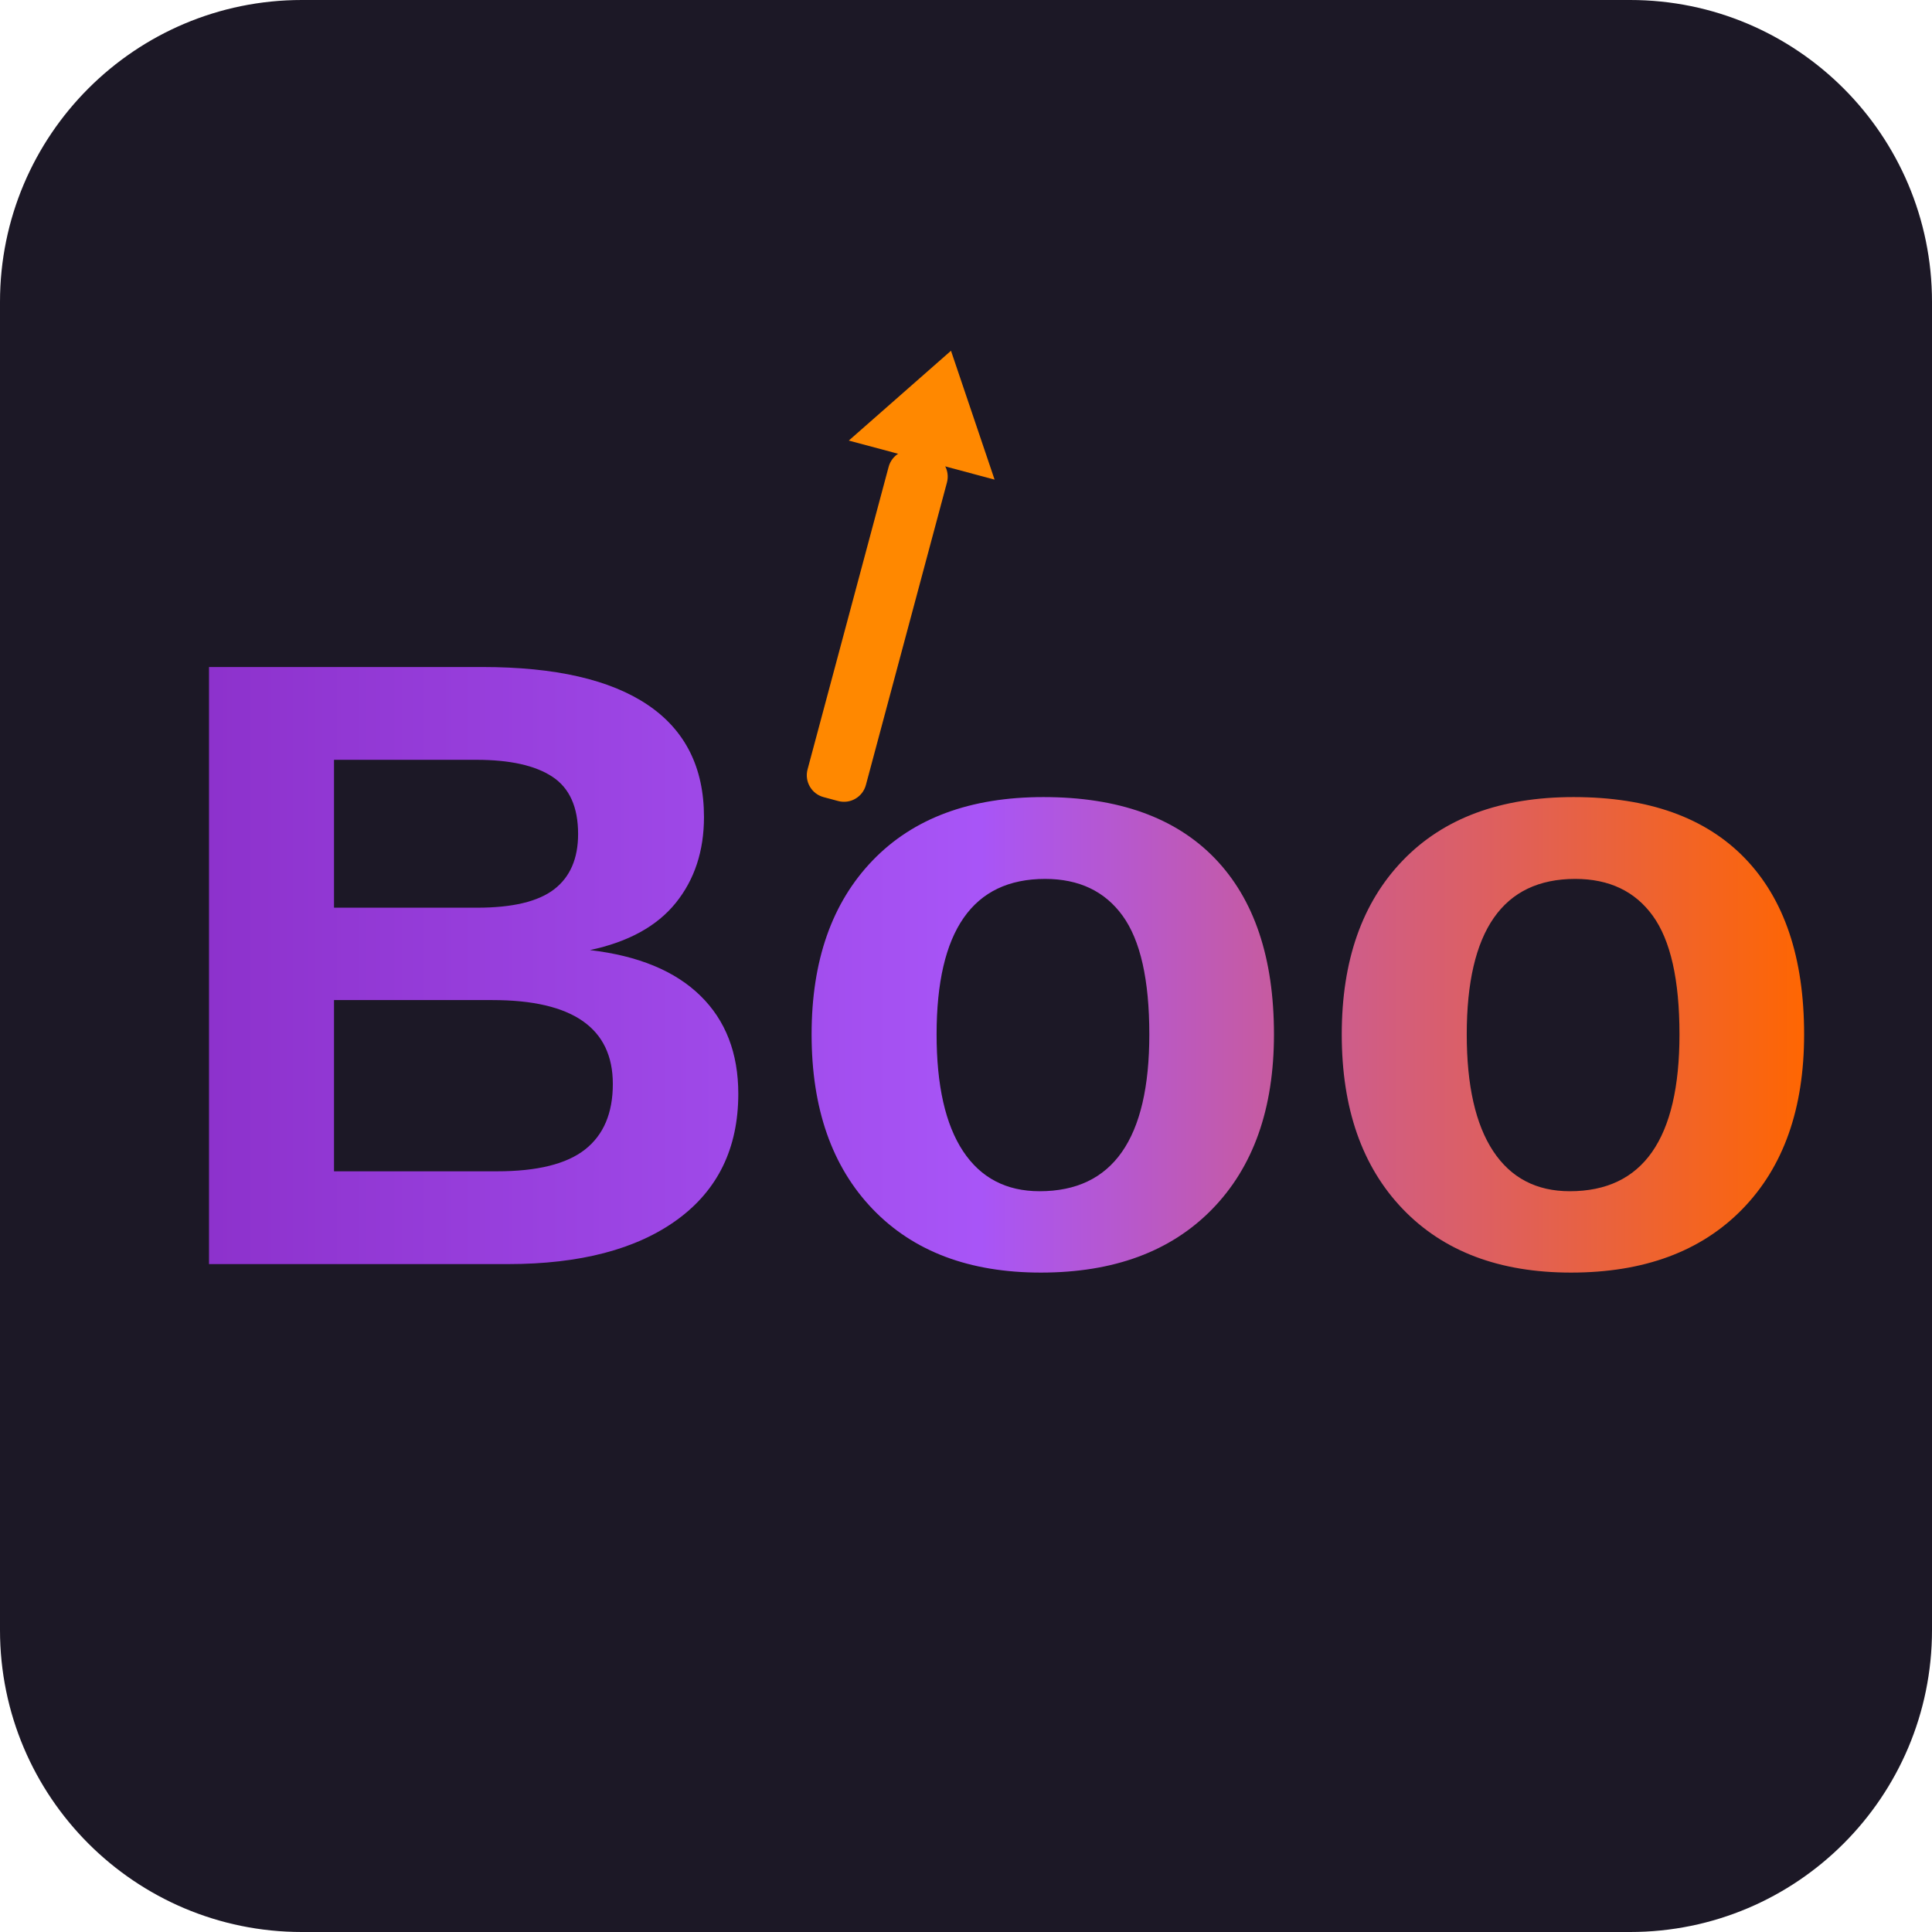
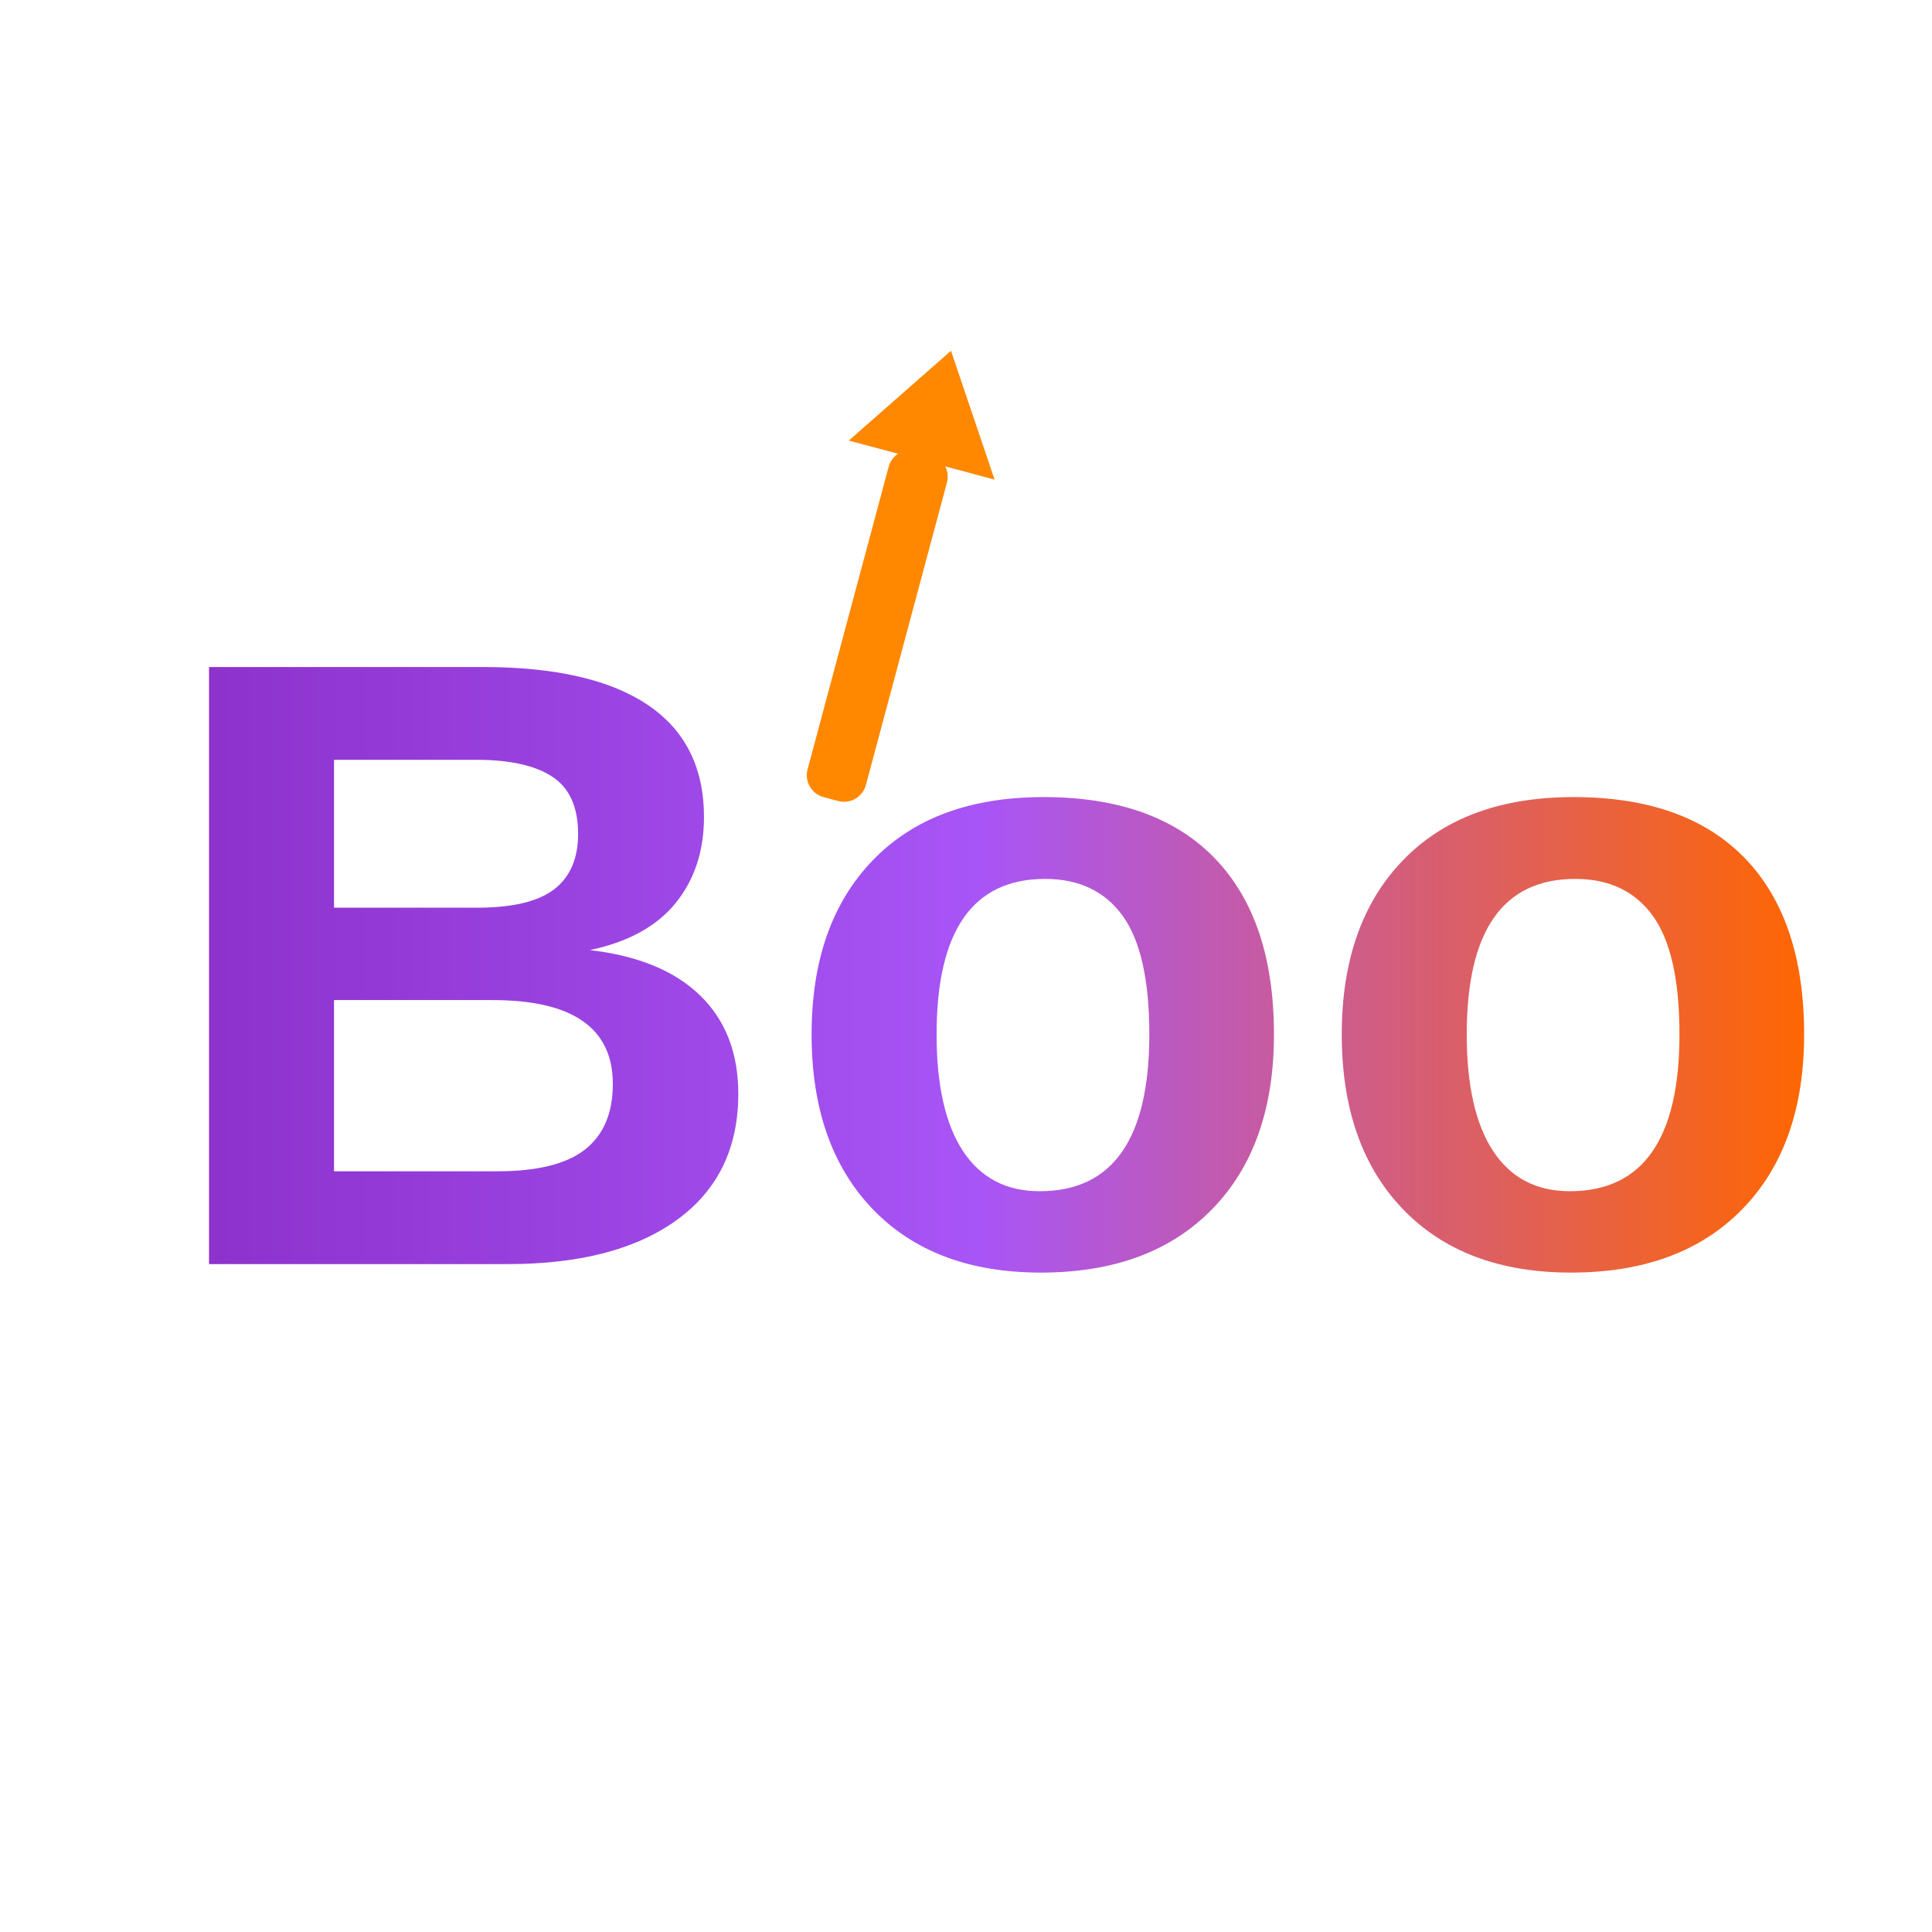
<svg xmlns="http://www.w3.org/2000/svg" width="512" height="512" viewBox="0 0 512 512">
  <defs>
    <linearGradient id="textGrad" gradientUnits="userSpaceOnUse" x1="40" y1="256" x2="480" y2="256">
      <stop offset="0%" stop-color="#8B2FC9" />
      <stop offset="50%" stop-color="#A855F7" />
      <stop offset="100%" stop-color="#FF6600" />
    </linearGradient>
    <linearGradient id="arrowGrad" gradientUnits="userSpaceOnUse" x1="210" y1="230" x2="252" y2="90">
      <stop offset="0%" stop-color="#A855F7" />
      <stop offset="100%" stop-color="#FF8800" />
    </linearGradient>
  </defs>
-   <rect width="512" height="512" fill="#1C1826" rx="80" />
  <text x="40" y="335" font-family="'Arial Black', 'Helvetica Neue', Arial, sans-serif" font-size="230" font-weight="900" fill="url(#textGrad)">Boo</text>
  <g transform="translate(222, 205) rotate(15)">
    <rect x="-8" y="-88" width="16" height="95" rx="6" fill="url(#arrowGrad)" />
    <polygon points="0,-116 -20,-86 20,-86" fill="#FF8800" />
  </g>
</svg>
